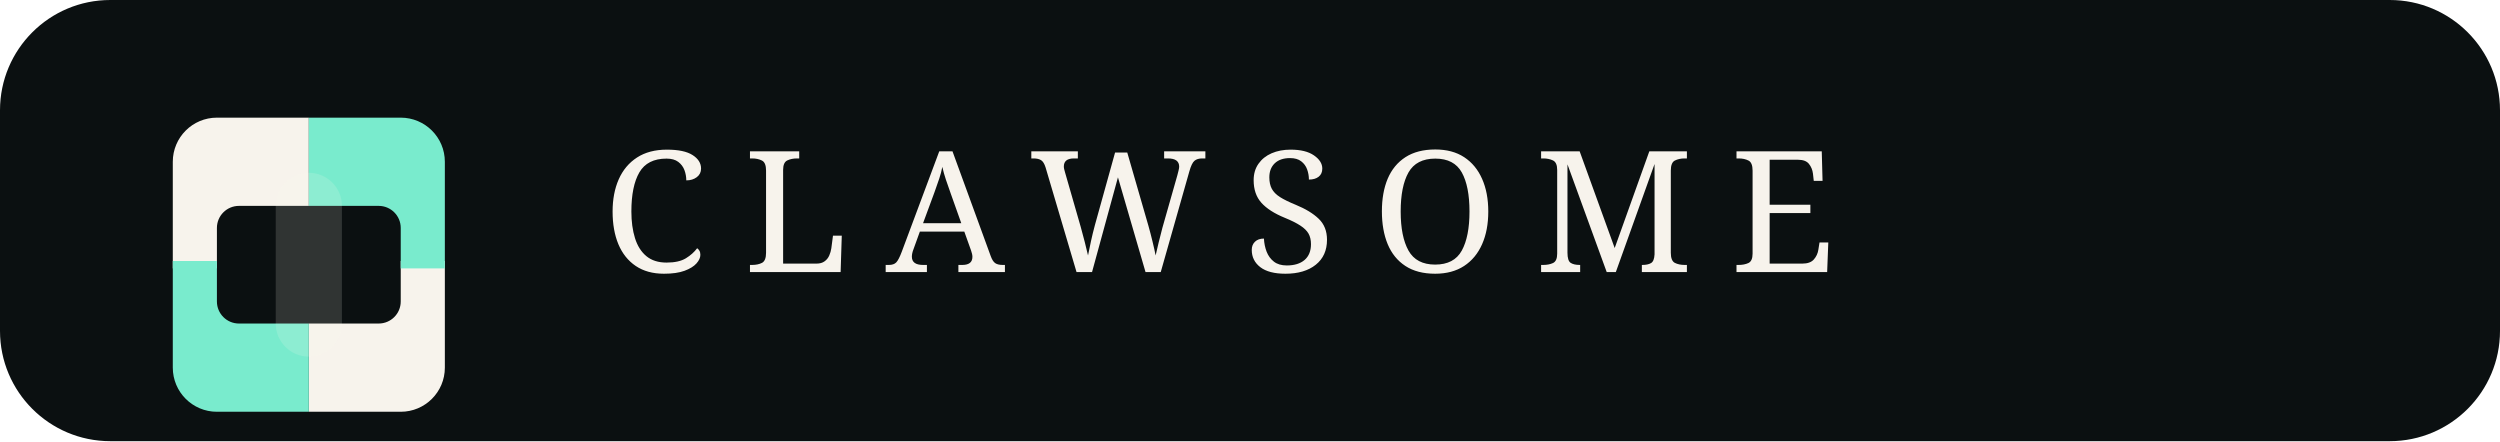
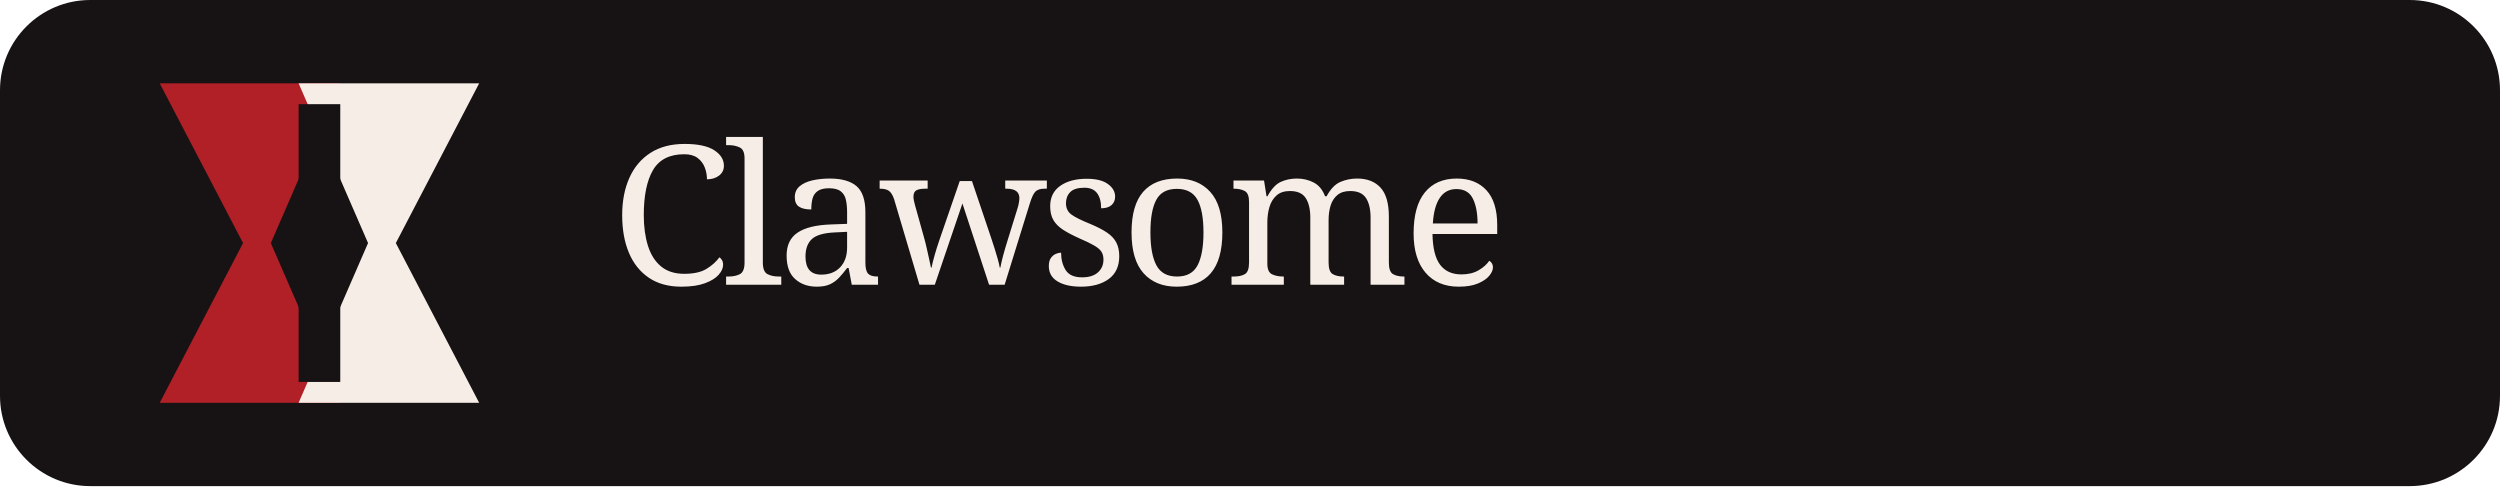
- <svg xmlns="http://www.w3.org/2000/svg" width="680" height="120" viewBox="0 0 680 120" fill="none">
-   <rect width="680" height="120" rx="30" fill="#0B1011" />
-   <g transform="translate(24 12)">
-     <path d="M23 32C23 25.373 28.373 20 35 20H60V44H41C37.686 44 35 46.686 35 50V61H23V32Z" fill="#F7F3EC" />
-     <path d="M97 88C97 94.627 91.627 100 85 100H60V76H79C82.314 76 85 73.314 85 70V59H97V88Z" fill="#F7F3EC" />
-     <path d="M60 20H85C91.627 20 97 25.373 97 32V61H85V50C85 46.686 82.314 44 79 44H60V20Z" fill="#79EBCD" />
-     <path d="M60 100H35C28.373 100 23 94.627 23 88V59H35V70C35 73.314 37.686 76 41 76H60V100Z" fill="#79EBCD" />
-     <rect x="51" y="35" width="18" height="50" rx="9" fill="rgba(247,243,236,0.16)" />
+ <svg xmlns="http://www.w3.org/2000/svg" width="720" height="140" viewBox="0 0 720 140" fill="none">
+   <rect width="720" height="140" rx="26" fill="#171315" />
+   <g transform="translate(28 6)">
+     <path d="M18 18H70L50 64L70 110H18L42 64L18 18Z" fill="#B11F27" />
+     <path d="M110 18H58L78 64L58 110H110L86 64L110 18Z" fill="#F6EEE6" />
+     <rect x="58" y="24" width="12" height="80" fill="#171315" />
  </g>
-   <text x="164" y="74" fill="#F7F3EC" font-family="Fraunces, Georgia, serif" font-size="46" letter-spacing="10">CLAWSOME</text>
+   <text x="176" y="82" fill="#F6EEE6" font-family="Newsreader, Georgia, serif" font-size="56" letter-spacing="-2">Clawsome</text>
</svg>
